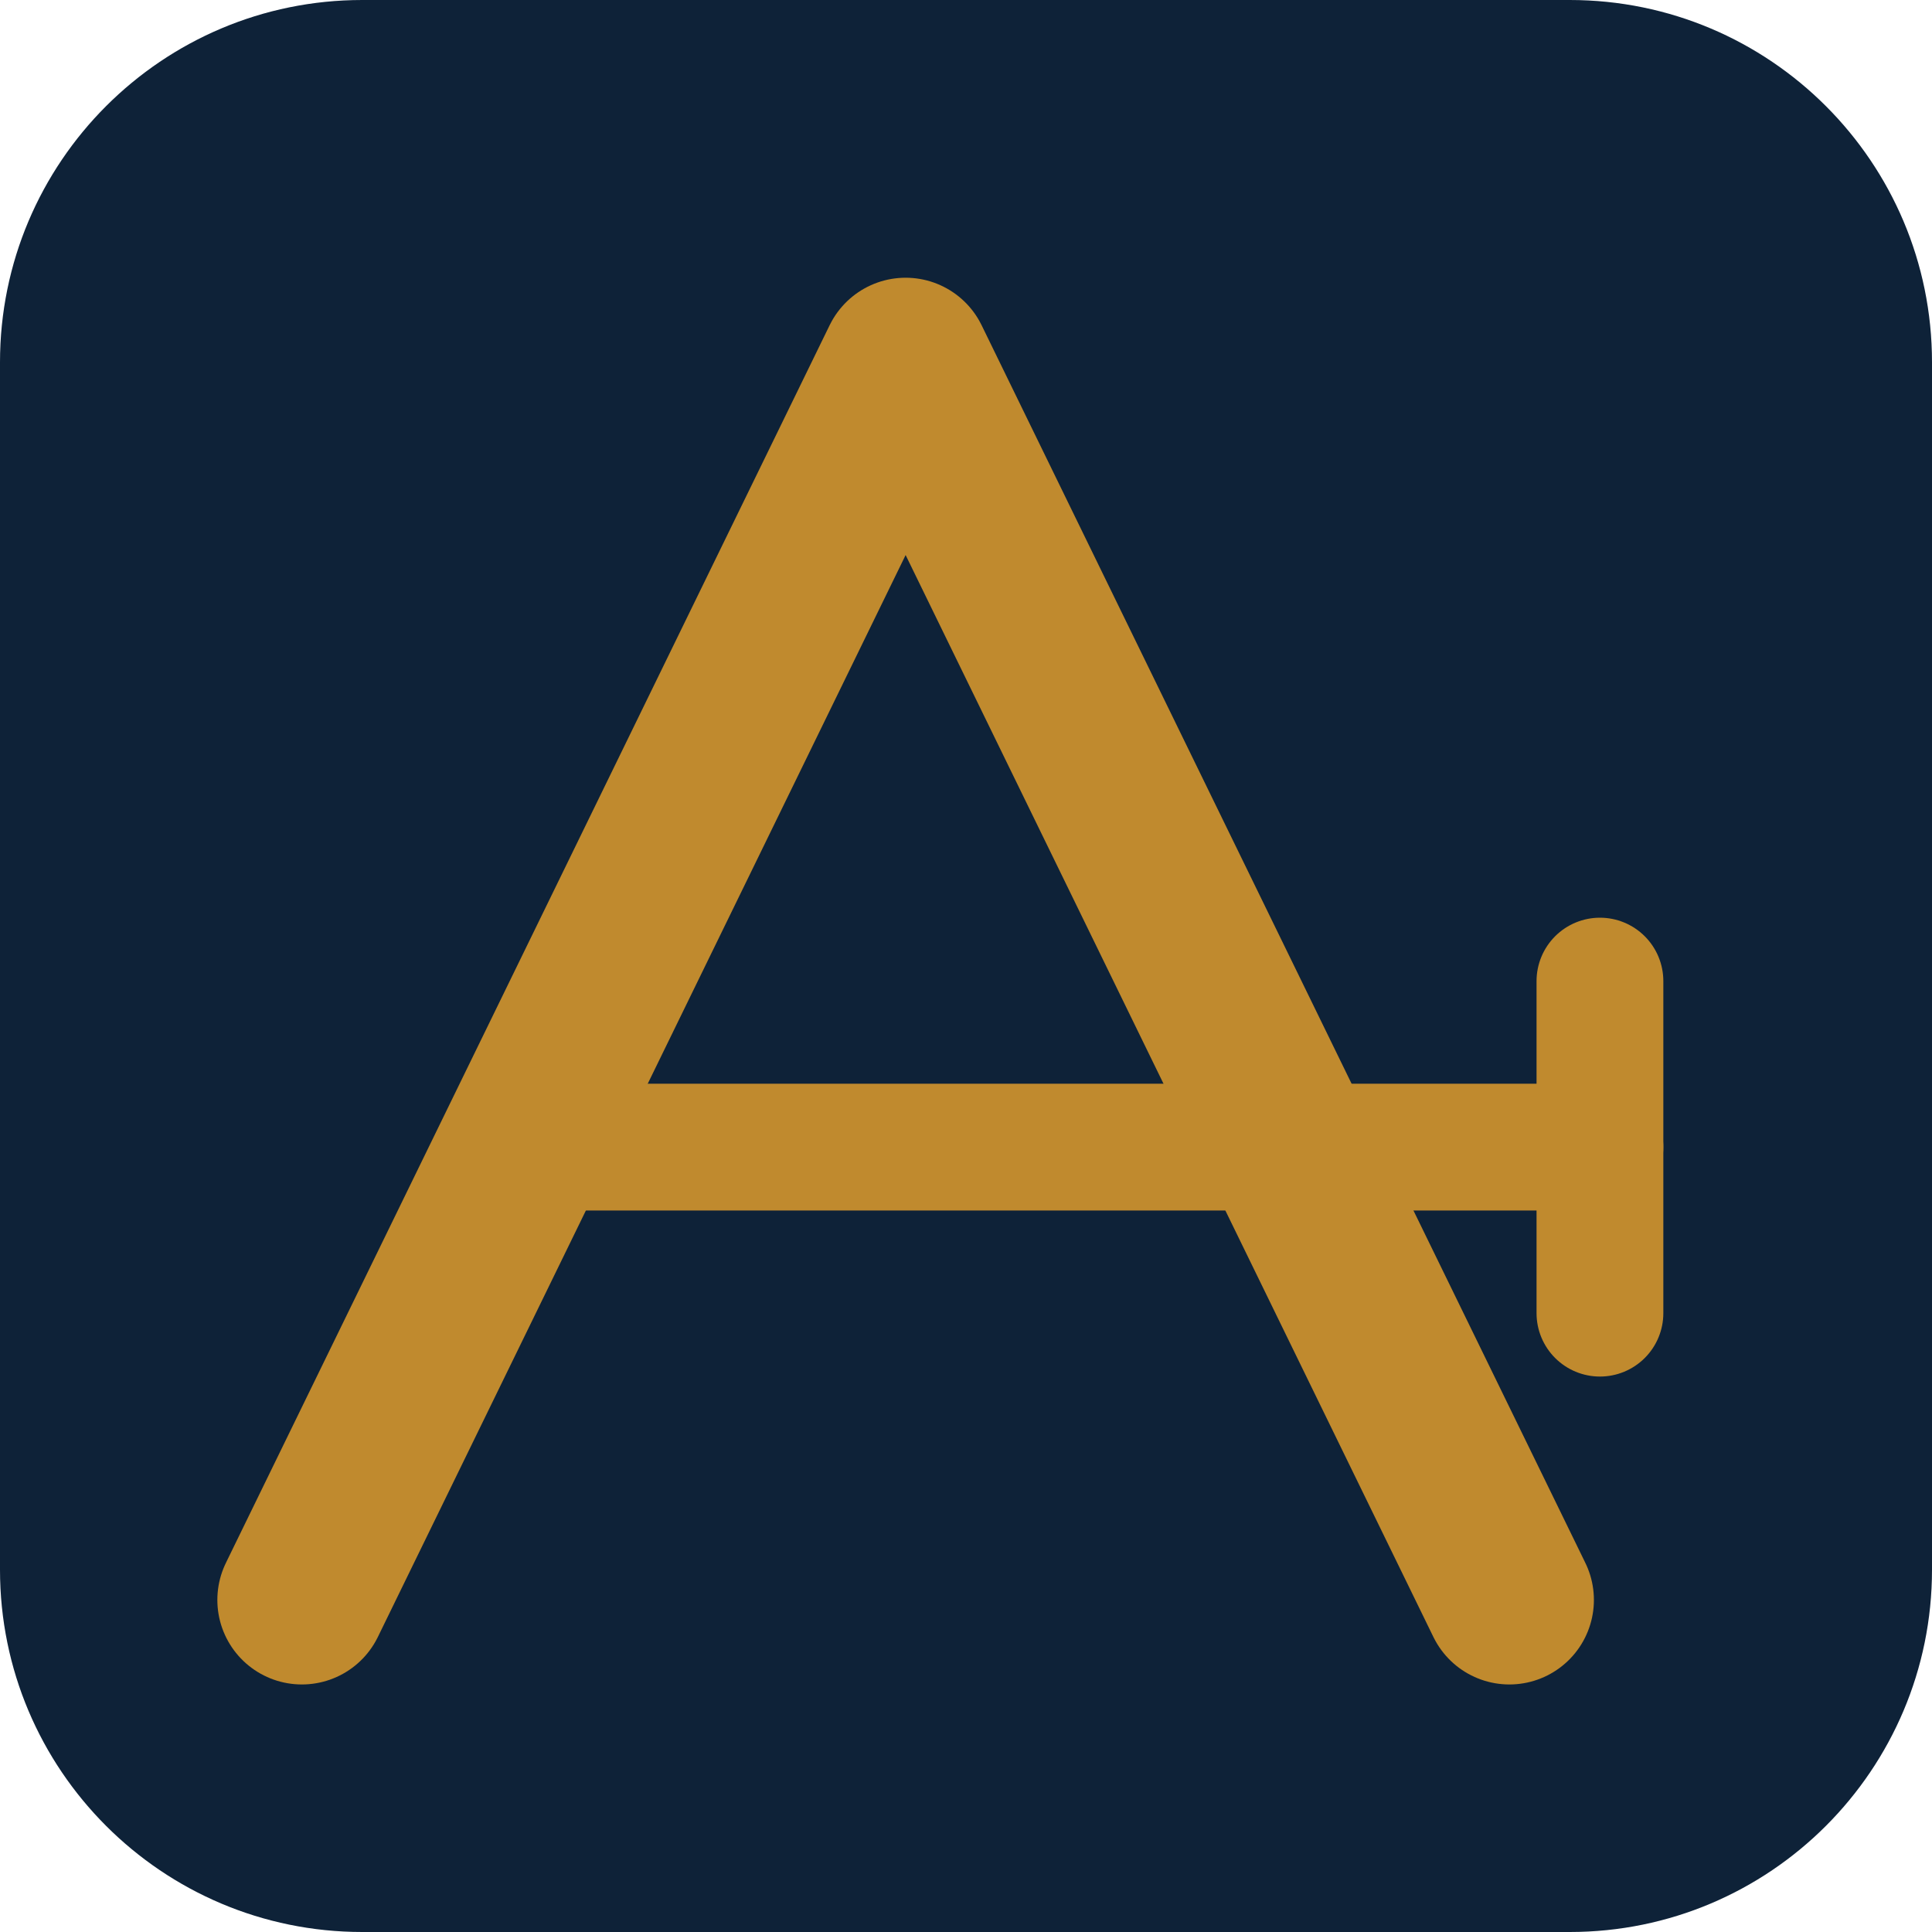
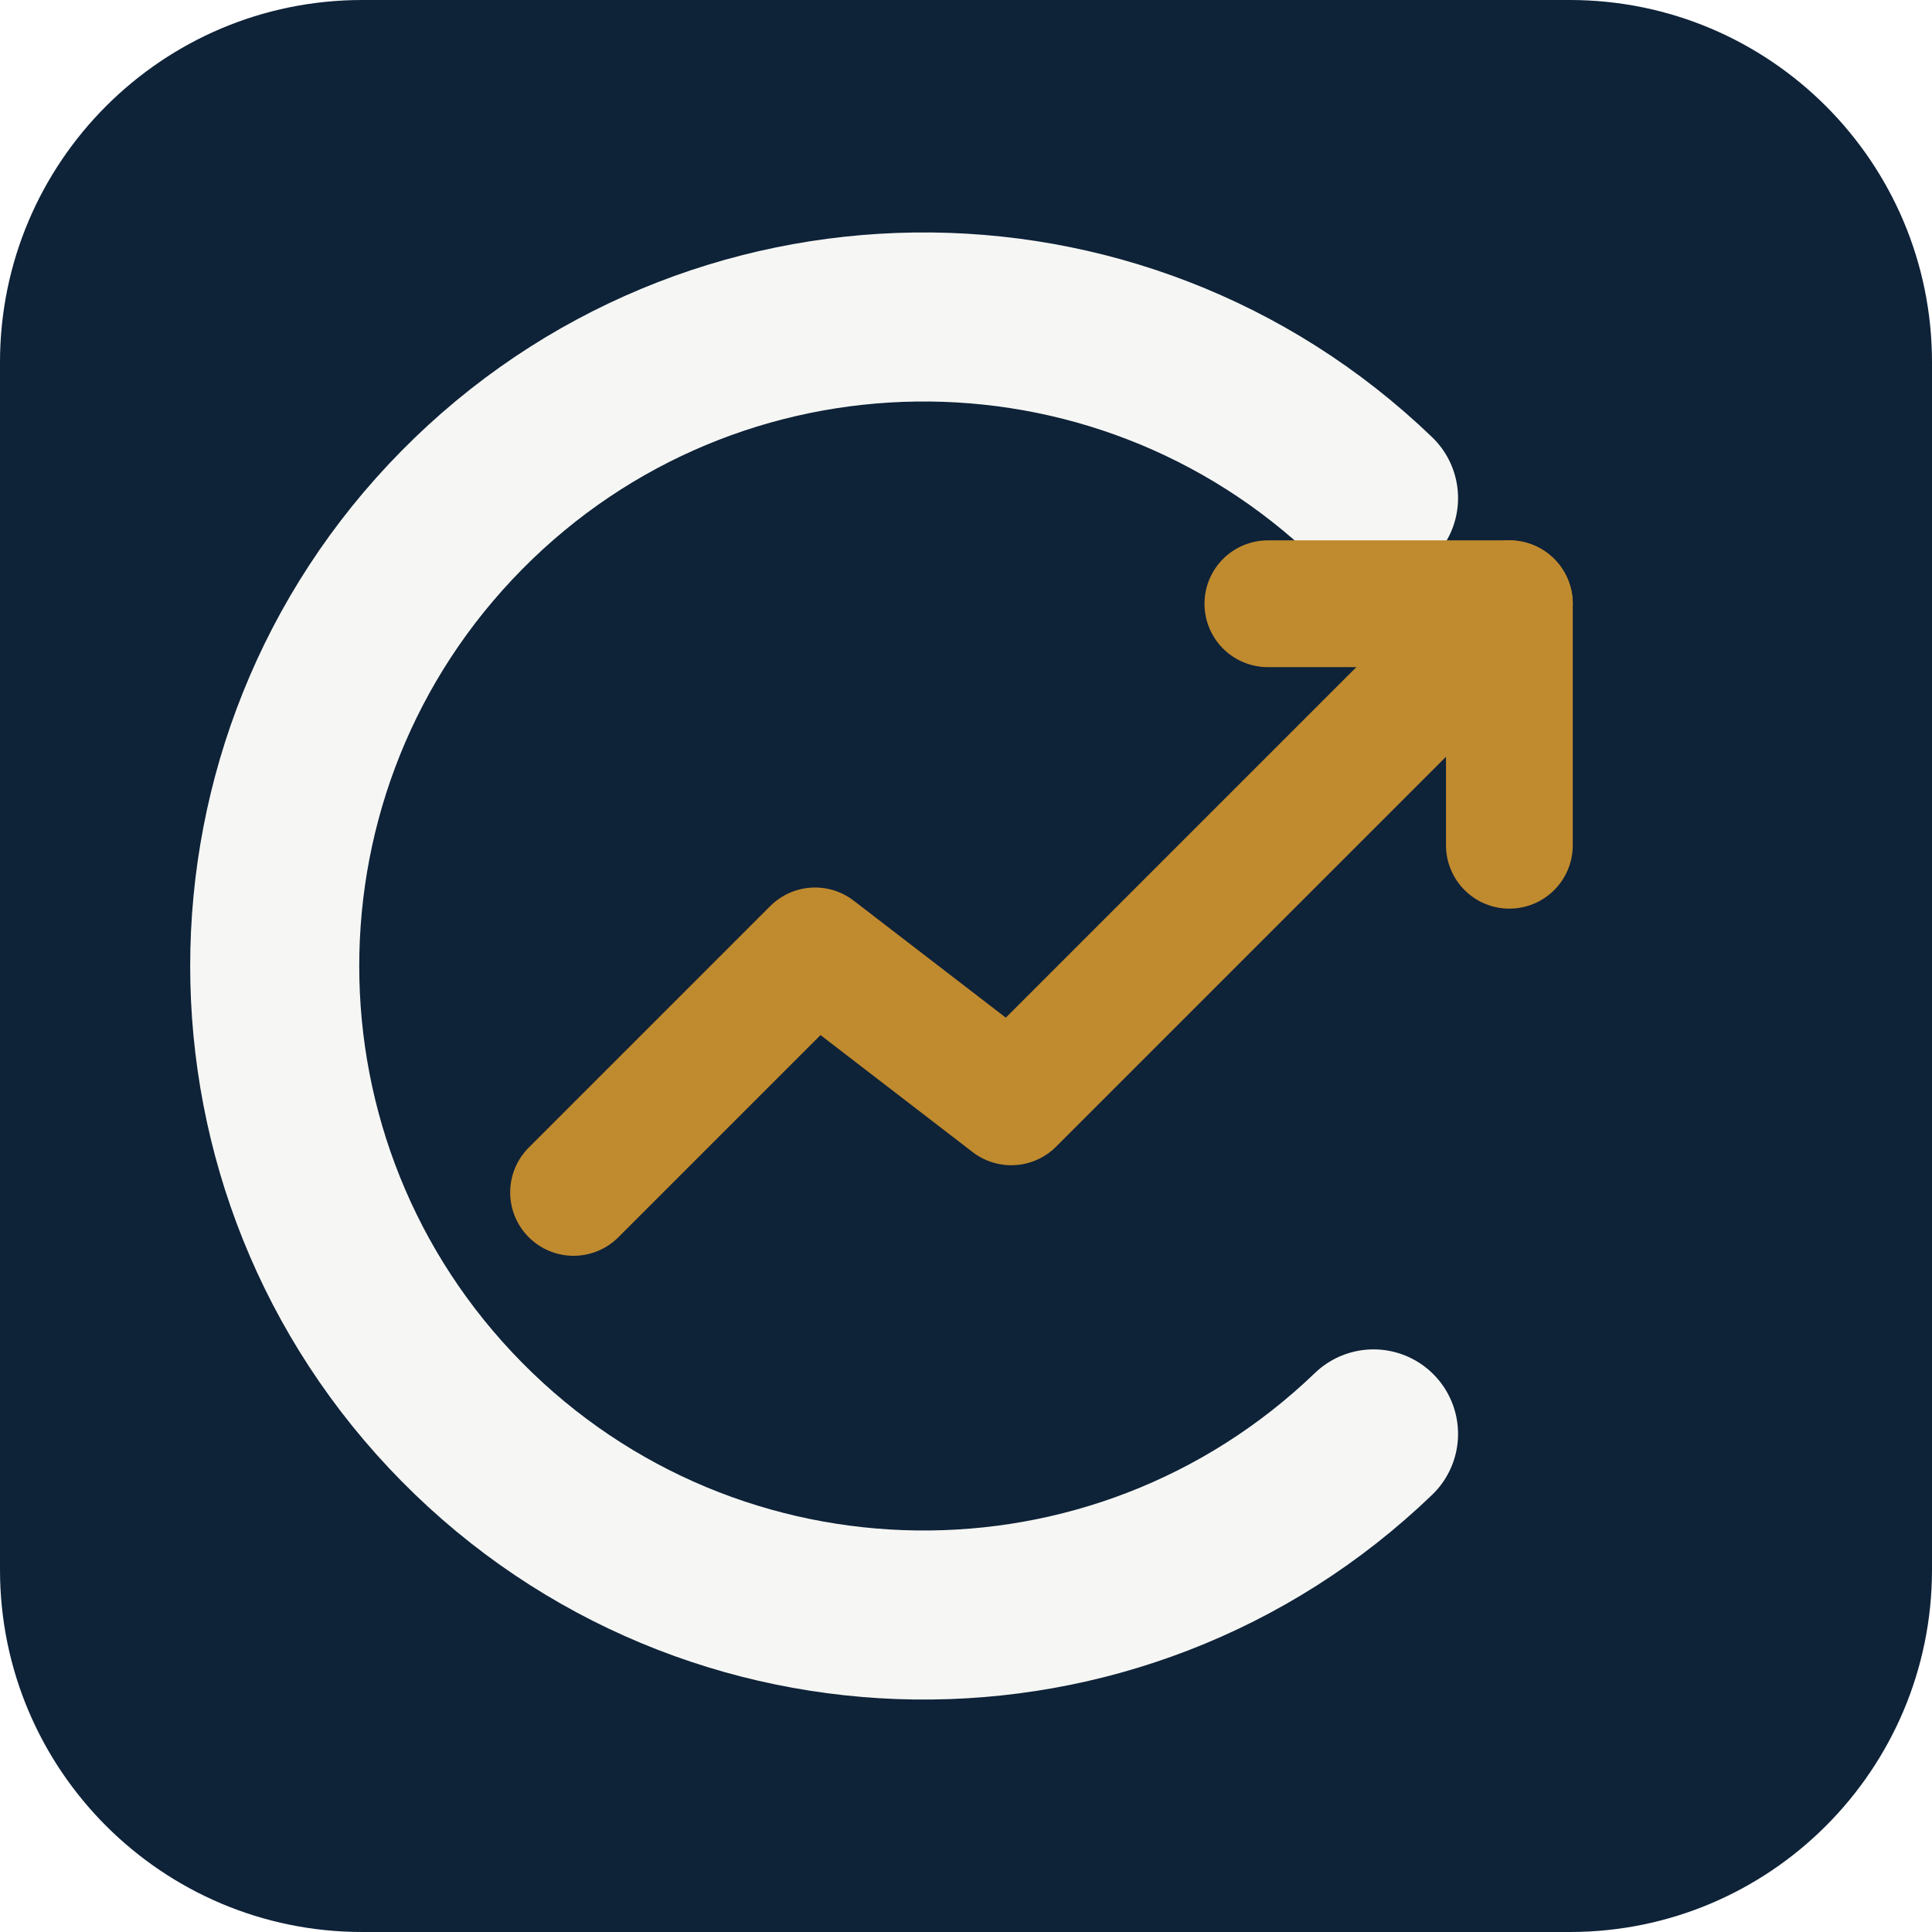
<svg xmlns="http://www.w3.org/2000/svg" viewBox="0 0 64 64">
  <rect width="64" height="64" rx="12" fill="#0E2238" />
-   <g fill="none" stroke="#C08A2E" stroke-linecap="round" stroke-linejoin="round">
-     <path d="M10 53 L30 12 L50 53" stroke-width="5.6" />
-     <path d="M18.5 38 H53" stroke-width="4.2" />
-     <path d="M53 32.5 V43.5" stroke-width="4.2" />
-   </g>
+   <path d="M45.5 16.5 A21.5 21.5 0 1 0 45.5 47.5" fill="none" stroke="#F6F7F4" stroke-width="5.6" stroke-linecap="round" />
+   <path d="M19 39.5 L27 31.5 L33.5 36.5 L50 20" fill="none" stroke="#C08A2E" stroke-width="4.2" stroke-linecap="round" stroke-linejoin="round" />
+   <path d="M42 20 H50 V28" fill="none" stroke="#C08A2E" stroke-width="4.2" stroke-linecap="round" stroke-linejoin="round" />
</svg>
